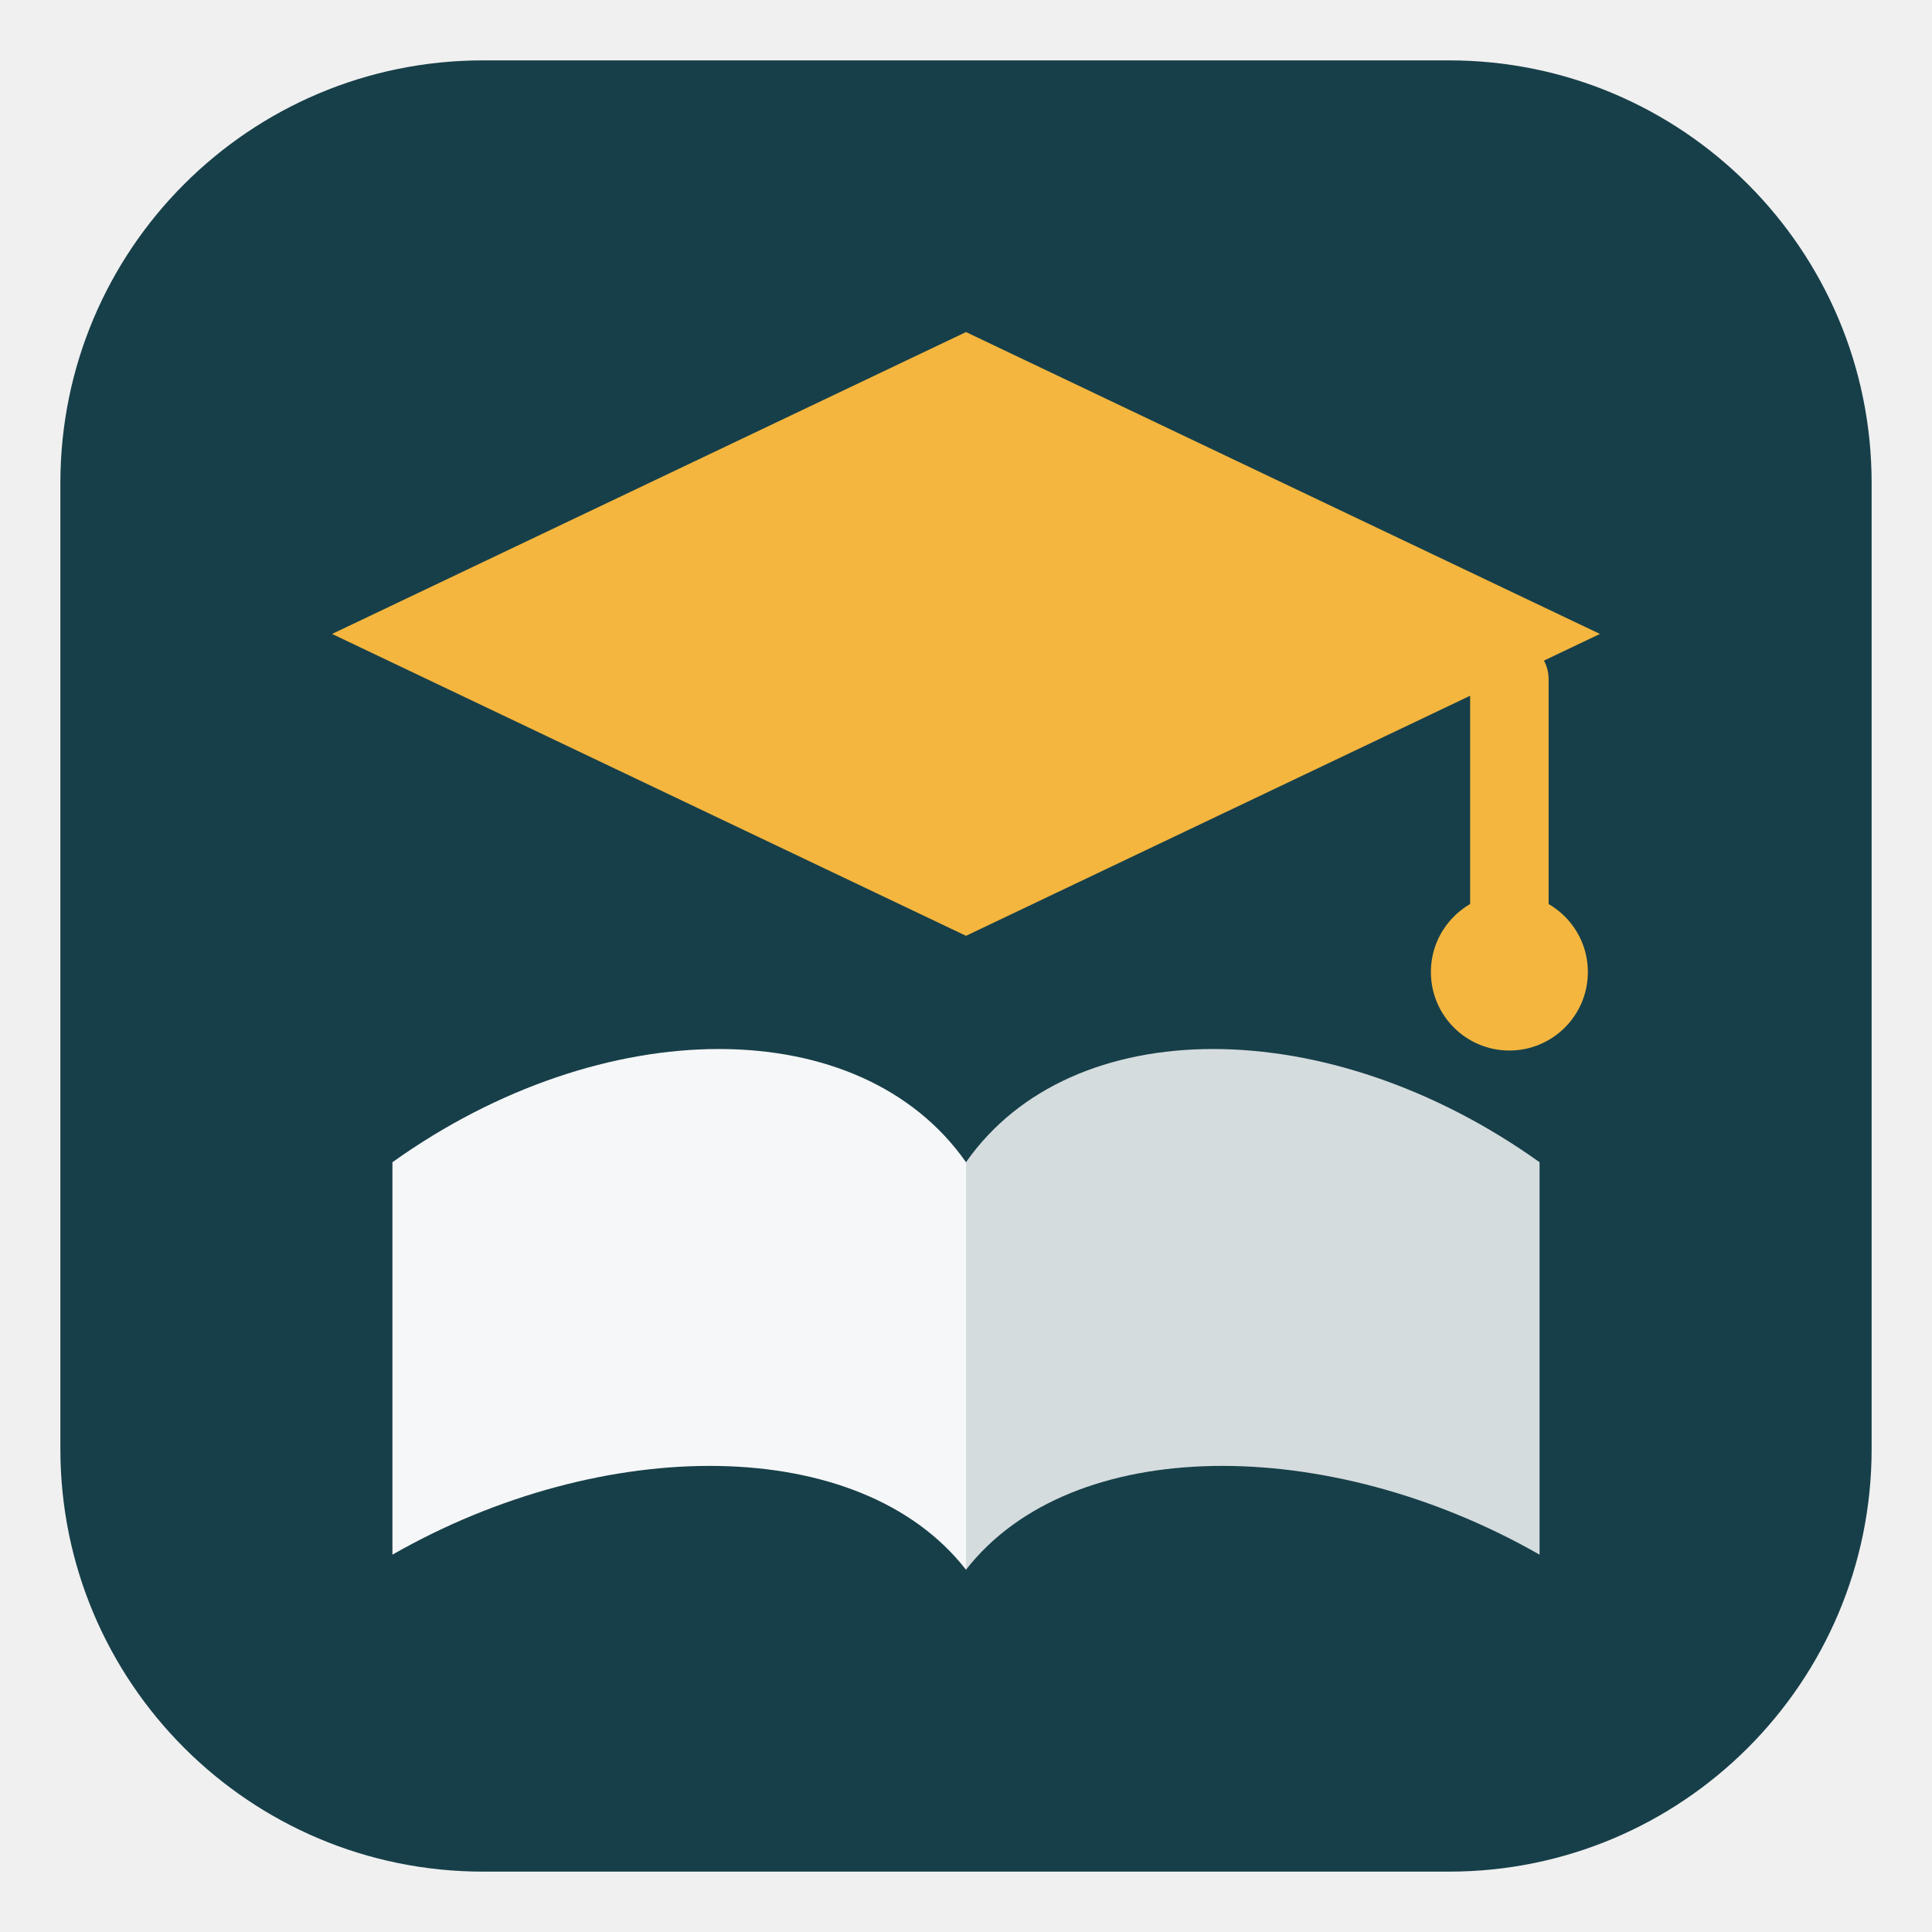
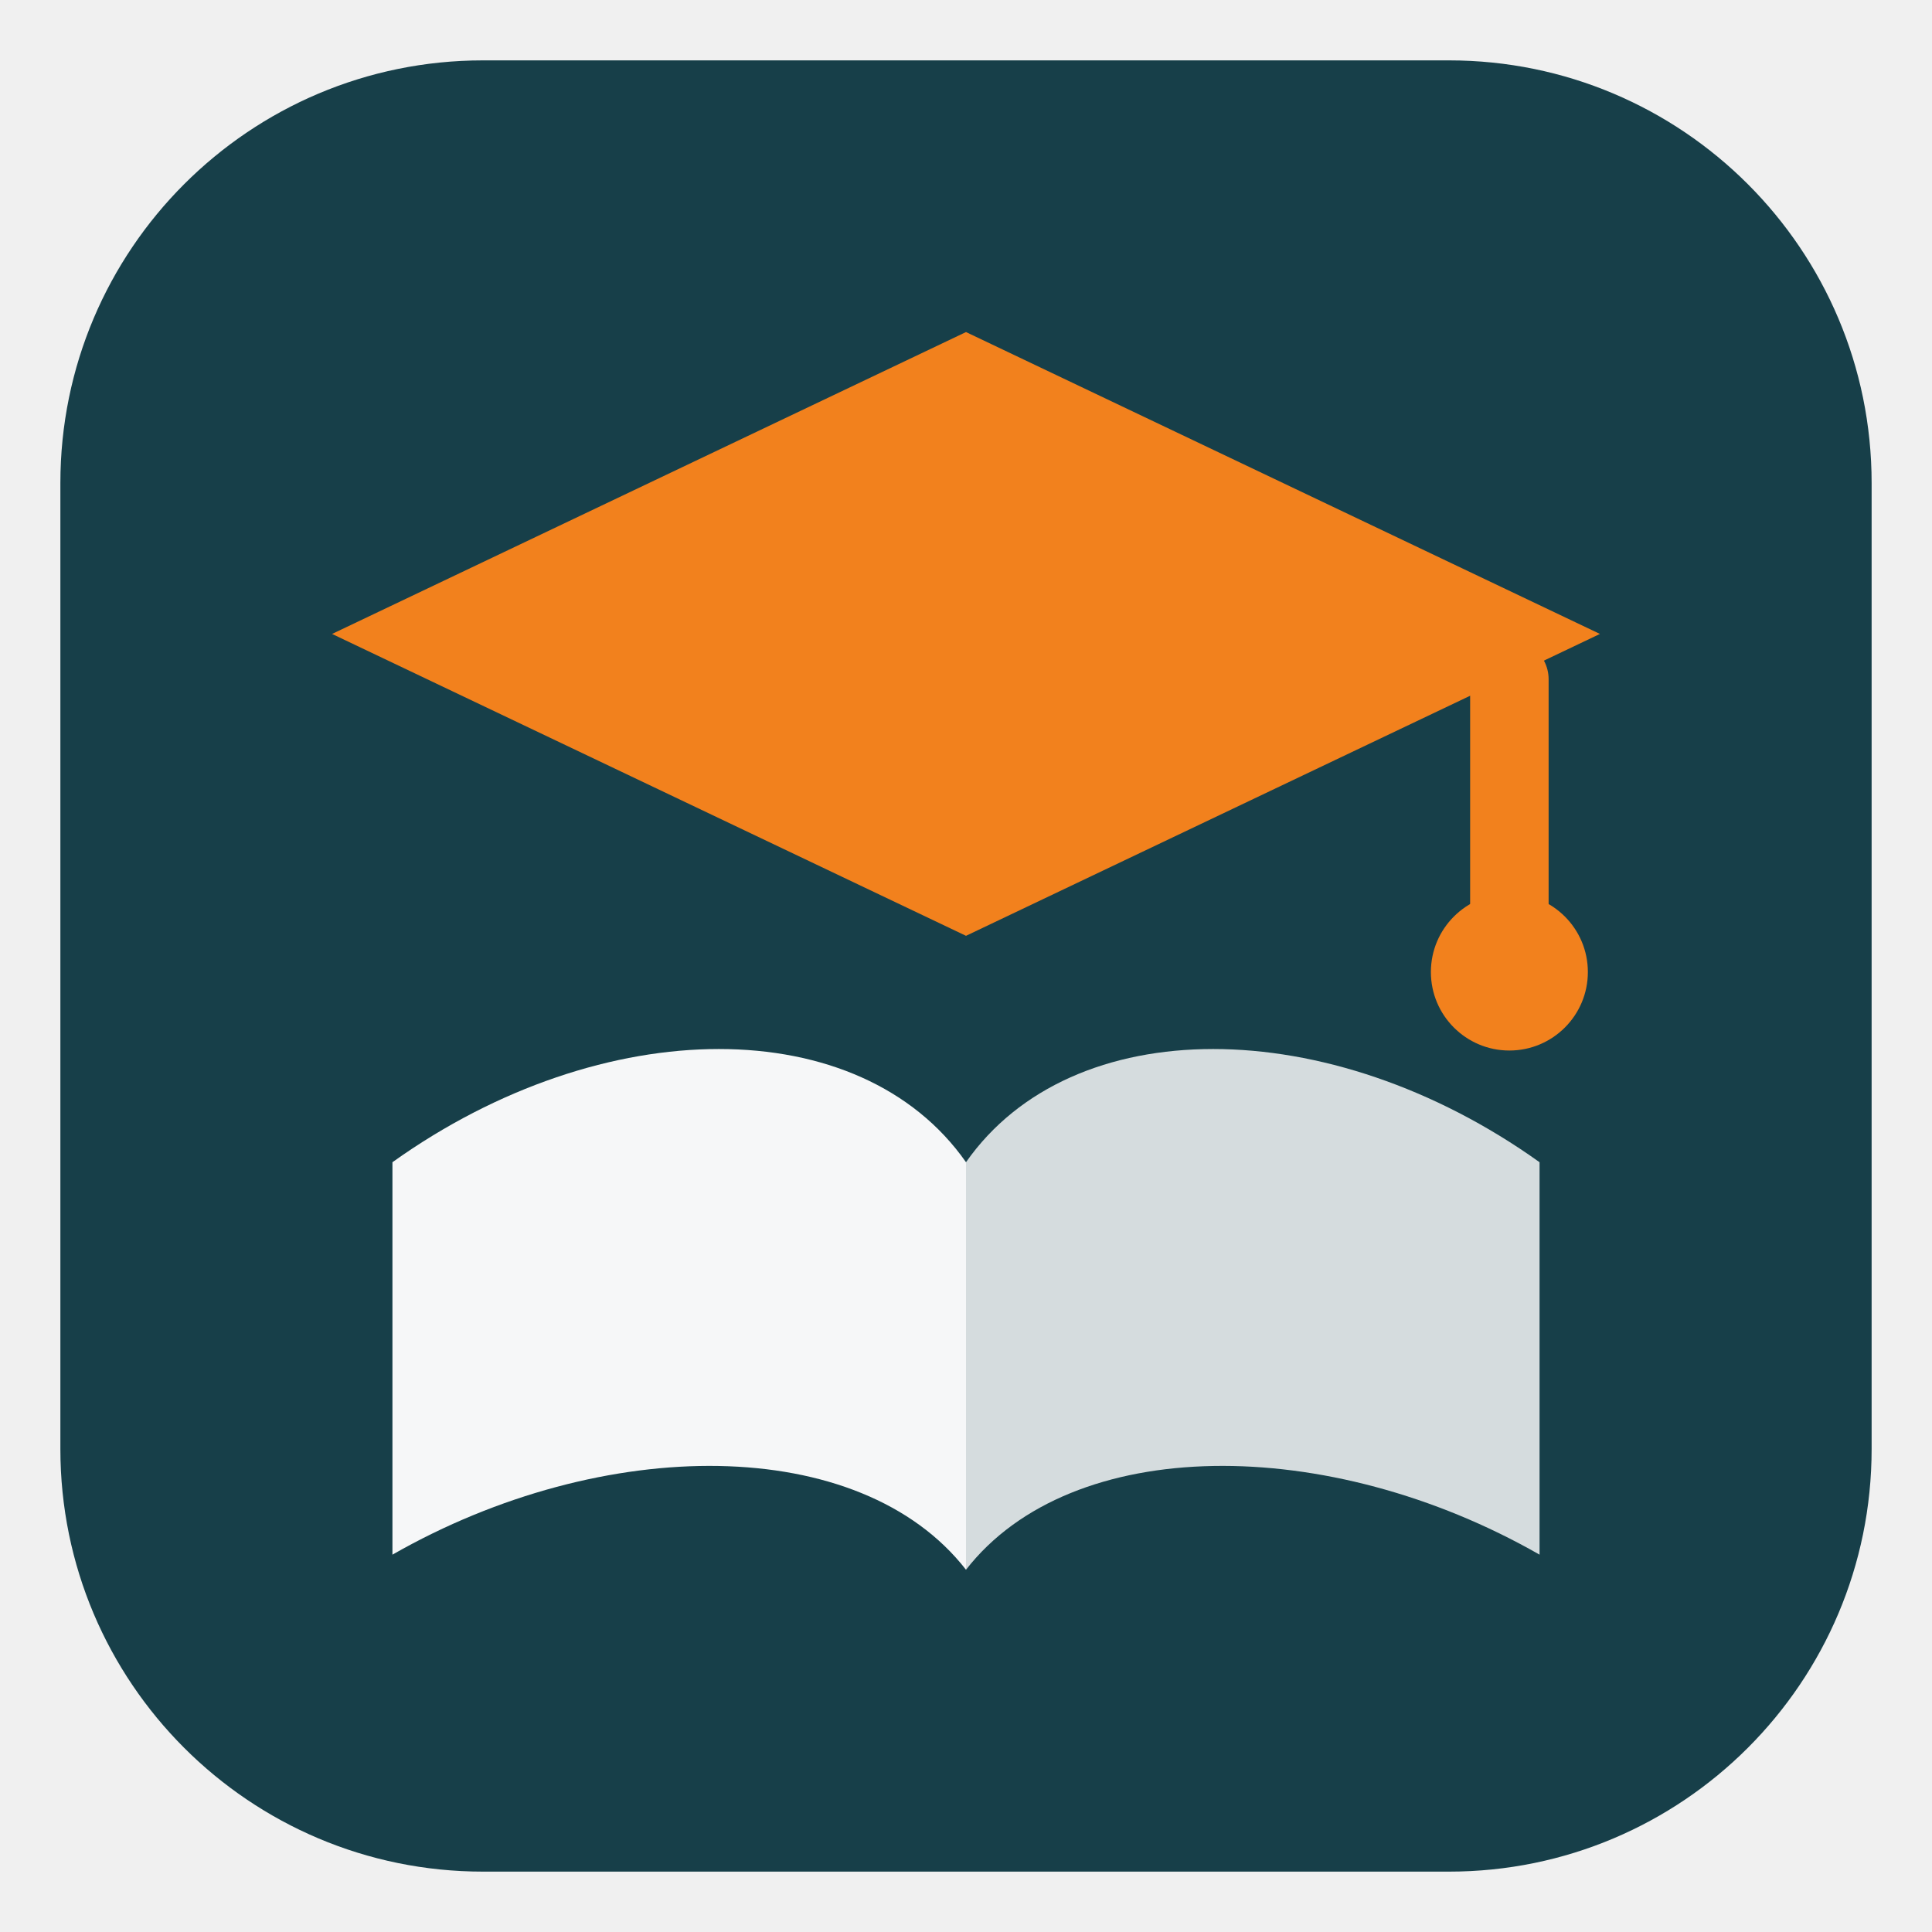
<svg xmlns="http://www.w3.org/2000/svg" viewBox="0 0 64 64" role="img" aria-label="ShuleHQ">
  <rect x="2" y="2" width="60" height="60" rx="14" fill="#173F49" />
  <path d="M13 38.5            C 20 33.5, 28.5 33.5, 32 38.5            L 32 52            C 28.5 47.5, 20 47.5, 13 51.5 Z" fill="#FFFFFF" opacity="0.96" />
  <path d="M51 38.5            C 44 33.5, 35.5 33.5, 32 38.5            L 32 52            C 35.5 47.5, 44 47.5, 51 51.5 Z" fill="#FFFFFF" opacity="0.82" />
-   <path d="M32 11 L53 21 L32 31 L11 21 Z" fill="#F4B63F" />
-   <path d="M50 22.5 L50 30" stroke="#F4B63F" stroke-width="2.6" stroke-linecap="round" />
-   <circle cx="50" cy="32.2" r="2.6" fill="#F4B63F" />
+   <path d="M32 11 L53 21 L32 31 L11 21 Z" fill="#F2811D" />
+   <path d="M50 22.5 L50 30" stroke="#F2811D" stroke-width="2.6" stroke-linecap="round" />
+   <circle cx="50" cy="32.2" r="2.6" fill="#F2811D" />
</svg>
